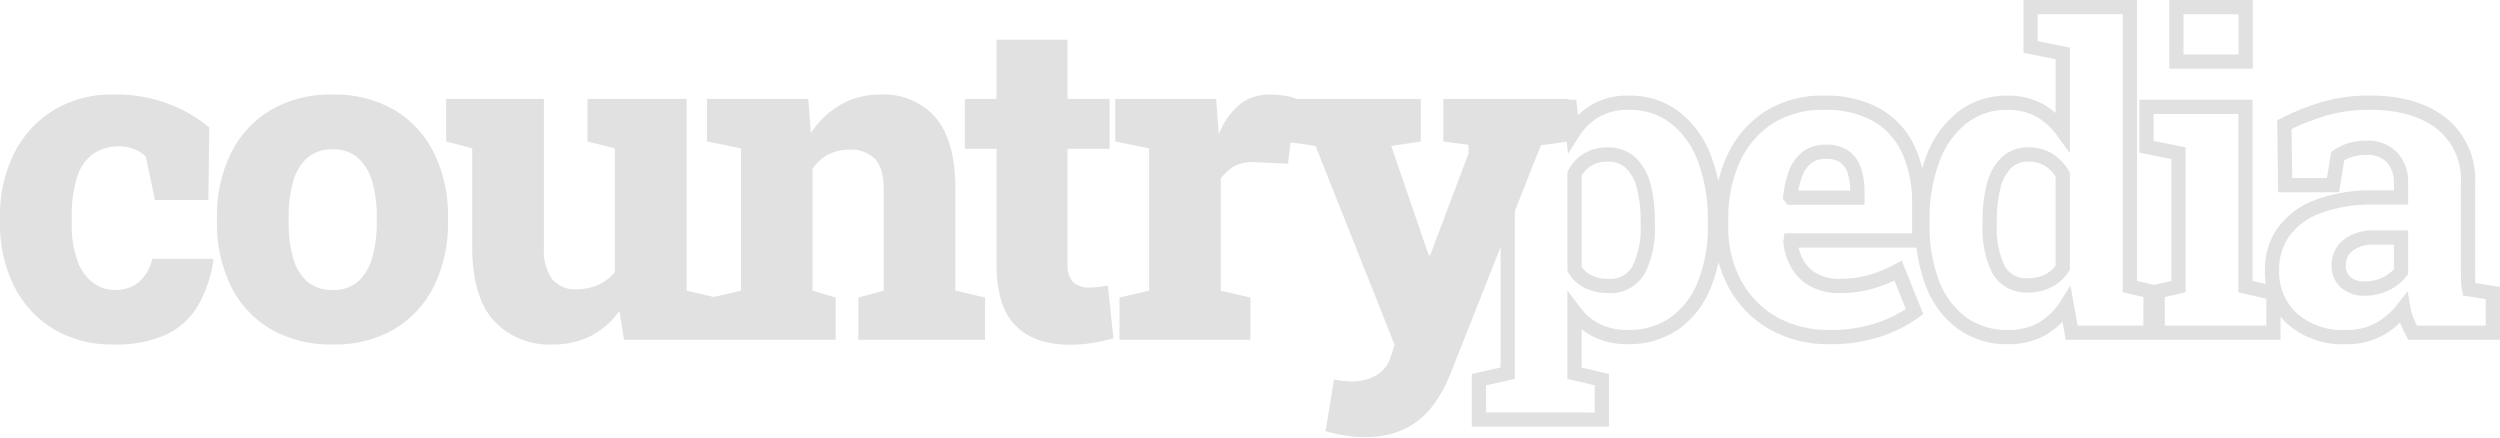
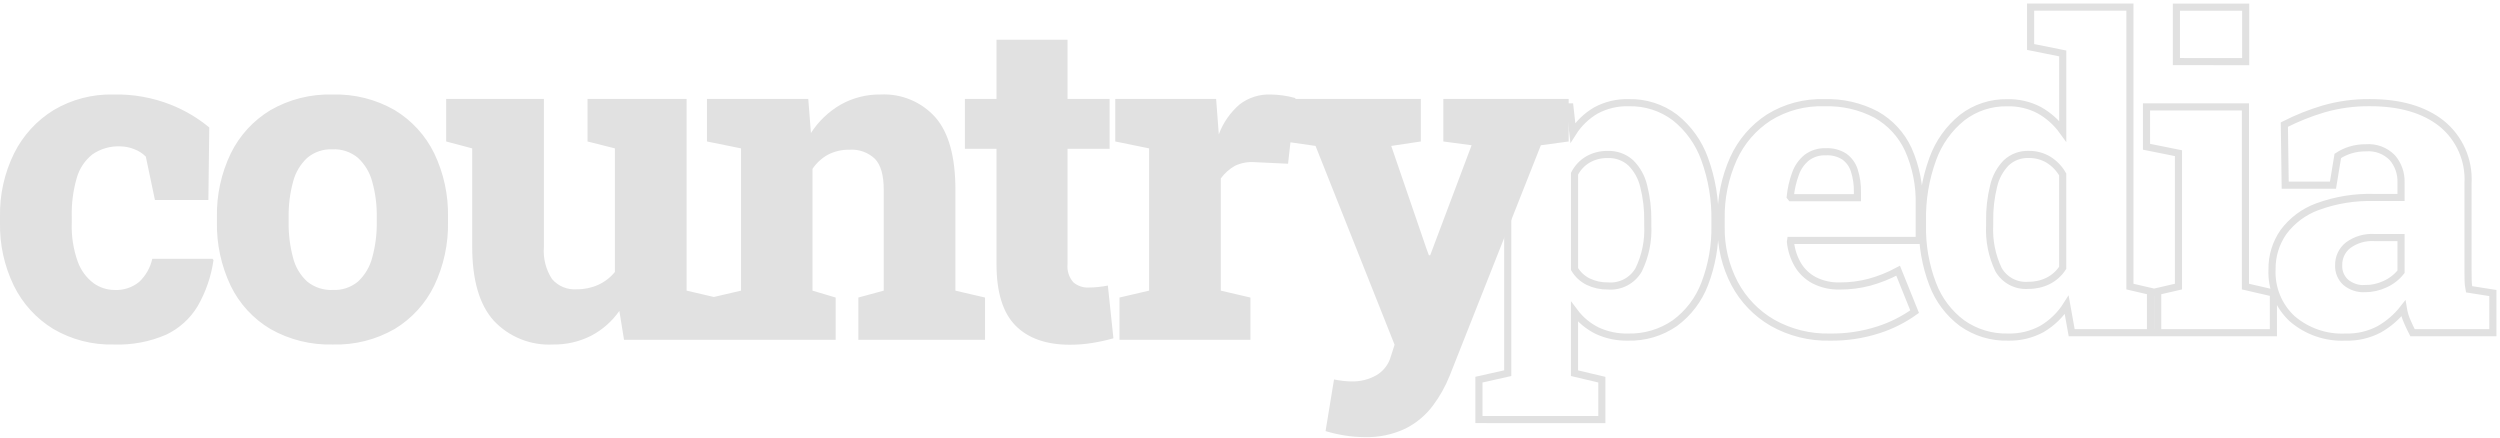
<svg xmlns="http://www.w3.org/2000/svg" width="350.931" height="61.359" viewBox="0 0 350.931 61.359">
  <g id="countrypedia_logo_light" transform="translate(-725.969 -425.297)">
    <path id="Caminho_4" data-name="Caminho 4" d="M17.938.656a15.921,15.921,0,0,1-8.516-2.2A14.717,14.717,0,0,1,3.906-7.609a19.414,19.414,0,0,1-1.937-8.828v-.844a19.27,19.27,0,0,1,1.984-8.906A14.943,14.943,0,0,1,9.5-32.25a15.684,15.684,0,0,1,8.375-2.187A20.621,20.621,0,0,1,25.953-33a20.061,20.061,0,0,1,5.391,3.188l-.125,10.188h-7.5l-1.281-6.094A4.408,4.408,0,0,0,20.8-26.766a5.36,5.36,0,0,0-1.922-.391,6.4,6.4,0,0,0-3.937,1.125,6.459,6.459,0,0,0-2.2,3.313,18,18,0,0,0-.7,5.438v.844a14.7,14.7,0,0,0,.844,5.469,6.556,6.556,0,0,0,2.219,3.016A5.063,5.063,0,0,0,18.031-7,5.072,5.072,0,0,0,21.5-8.125a6.352,6.352,0,0,0,1.844-3.25h8.469l.125.188a18.052,18.052,0,0,1-2.219,6.453A10.3,10.3,0,0,1,25.281-.719,16.919,16.919,0,0,1,17.938.656ZM48.7.656a16.808,16.808,0,0,1-8.766-2.172,14.341,14.341,0,0,1-5.578-6.062,19.976,19.976,0,0,1-1.937-9.016v-.625a19.73,19.73,0,0,1,1.938-8.937,14.6,14.6,0,0,1,5.563-6.078,16.476,16.476,0,0,1,8.719-2.2,16.548,16.548,0,0,1,8.734,2.188,14.525,14.525,0,0,1,5.547,6.063,19.8,19.8,0,0,1,1.937,8.969v.625a19.9,19.9,0,0,1-1.937,8.984,14.5,14.5,0,0,1-5.547,6.078A16.422,16.422,0,0,1,48.7.656ZM48.7-7a5.136,5.136,0,0,0,3.531-1.187,6.991,6.991,0,0,0,1.984-3.344,17.859,17.859,0,0,0,.641-5.062v-.625A17.442,17.442,0,0,0,54.22-22.2a7.029,7.029,0,0,0-2-3.344,5.2,5.2,0,0,0-3.578-1.2,5.153,5.153,0,0,0-3.547,1.2A6.929,6.929,0,0,0,43.111-22.2a17.852,17.852,0,0,0-.625,4.984v.625a18.41,18.41,0,0,0,.625,5.094A6.733,6.733,0,0,0,45.1-8.172,5.335,5.335,0,0,0,48.7-7ZM79.6.656A10.62,10.62,0,0,1,71.269-2.7q-3.016-3.359-3.016-10.391V-26.875L64.6-27.844v-5.969H78.316v20.781a7.216,7.216,0,0,0,1.141,4.5,4.177,4.177,0,0,0,3.484,1.438,7.164,7.164,0,0,0,3-.625,6.416,6.416,0,0,0,2.344-1.812V-26.875l-3.844-.969v-5.969H98.347V-6.906l4.156.969V0H89.566L88.91-4.062a11.12,11.12,0,0,1-3.984,3.5A11.438,11.438,0,0,1,79.6.656ZM101.833,0V-5.937l4.156-.969V-26.875l-4.781-.969v-5.969h14.219l.375,4.781a12.268,12.268,0,0,1,4.172-3.984,11.089,11.089,0,0,1,5.609-1.422,9.67,9.67,0,0,1,7.7,3.219q2.8,3.219,2.8,10.156V-6.906l4.156.969V0H122.458V-5.937l3.563-.969V-21.062q0-3.062-1.234-4.344a4.7,4.7,0,0,0-3.547-1.281,6.322,6.322,0,0,0-3.031.688,6.235,6.235,0,0,0-2.187,2V-6.906l3.25.969V0Zm50.33.688q-5,0-7.656-2.7t-2.656-8.609V-26.812h-4.437v-7h4.438v-8.312h9.969v8.313h5.906v7h-5.906v16.188a3.366,3.366,0,0,0,.8,2.531,3.041,3.041,0,0,0,2.172.75,12.739,12.739,0,0,0,1.375-.078q.719-.078,1.313-.2l.781,7.406a26.53,26.53,0,0,1-2.984.656A19.458,19.458,0,0,1,152.163.688ZM159.117,0V-5.937l4.156-.969V-26.875l-4.75-.969v-5.969H172.68l.313,4.156.063.813a10.247,10.247,0,0,1,2.938-4.219,6.765,6.765,0,0,1,4.313-1.375,13.058,13.058,0,0,1,1.672.125,12.62,12.62,0,0,1,1.828.375l-1.031,9.219-4.625-.219a5.544,5.544,0,0,0-2.844.516,6.318,6.318,0,0,0-1.969,1.766v15.75l4.156.969V0Zm34.361,13.656a17.5,17.5,0,0,1-2.687-.219,20.242,20.242,0,0,1-2.75-.625l1.188-7.25q.594.125,1.25.2a10.354,10.354,0,0,0,1.219.078,6.736,6.736,0,0,0,3.484-.875A4.409,4.409,0,0,0,197.2,2.344l.531-1.656L186.635-27.219l-4.344-.625v-5.969h19.125v5.969l-4.156.625,4.906,14.313.375,1.031h.188l5.813-15.437-3.969-.531v-5.969h17.594v5.969l-3.906.531L205.478,5a18.489,18.489,0,0,1-2.391,4.266,10.928,10.928,0,0,1-3.828,3.188A12.563,12.563,0,0,1,193.478,13.656Z" transform="translate(724 473)" fill="#e1e1e1" />
-     <path id="Caminho_3" data-name="Caminho 3" d="M1.729,12.188v-5.6l4.043-.908V-25.2L1.26-26.1v-5.6H14.5l.41,3.633a9.525,9.525,0,0,1,3.223-3.12,9.122,9.122,0,0,1,4.629-1.1,10.344,10.344,0,0,1,6.489,2.08,13.087,13.087,0,0,1,4.16,5.815,23.917,23.917,0,0,1,1.45,8.687v.615a21.712,21.712,0,0,1-1.45,8.262,12.207,12.207,0,0,1-4.189,5.493A11.051,11.051,0,0,1,22.646.615,9.777,9.777,0,0,1,18.34-.278,8.881,8.881,0,0,1,15.146-2.93V5.684l3.838.908v5.6ZM19.834-6.562a4.548,4.548,0,0,0,4.321-2.271,12.851,12.851,0,0,0,1.274-6.255V-15.7a18.634,18.634,0,0,0-.571-4.878,6.836,6.836,0,0,0-1.816-3.267,4.572,4.572,0,0,0-3.267-1.172,5.38,5.38,0,0,0-2.725.688,4.912,4.912,0,0,0-1.9,2.007V-8.936a4.541,4.541,0,0,0,1.919,1.772A6.17,6.17,0,0,0,19.834-6.562ZM50.993.615a15.659,15.659,0,0,1-8.057-2.007A13.934,13.934,0,0,1,37.619-6.9a16.478,16.478,0,0,1-1.89-7.954v-1.113a19.75,19.75,0,0,1,1.729-8.467,13.541,13.541,0,0,1,4.98-5.786,13.908,13.908,0,0,1,7.793-2.065,14.589,14.589,0,0,1,7.266,1.67,10.8,10.8,0,0,1,4.5,4.878,17.951,17.951,0,0,1,1.538,7.808v4.98H45.485l-.029.205a7.972,7.972,0,0,0,1.025,3.179,5.864,5.864,0,0,0,2.3,2.2,7.477,7.477,0,0,0,3.618.806,16.023,16.023,0,0,0,4.146-.527A19.265,19.265,0,0,0,60.573-8.7l2.314,5.742A18.354,18.354,0,0,1,57.819-.41,21.153,21.153,0,0,1,50.993.615Zm-5.449-19.57H54.86v-.762a9.434,9.434,0,0,0-.439-3.062,3.8,3.8,0,0,0-1.406-1.948,4.429,4.429,0,0,0-2.578-.674,4.2,4.2,0,0,0-2.681.82,5.083,5.083,0,0,0-1.582,2.241,13.252,13.252,0,0,0-.747,3.237ZM76,.615a10.707,10.707,0,0,1-6.445-1.948,12.24,12.24,0,0,1-4.131-5.493,21.909,21.909,0,0,1-1.436-8.262V-15.7a23.888,23.888,0,0,1,1.45-8.7,13.2,13.2,0,0,1,4.131-5.8,10.043,10.043,0,0,1,6.343-2.08,9.126,9.126,0,0,1,4.468,1.04,10.219,10.219,0,0,1,3.3,2.944V-39.2l-4.512-.908v-5.6H93.109V-6.475l3.9.908V0H84.935l-.7-3.9A10.259,10.259,0,0,1,80.76-.527,9.465,9.465,0,0,1,76,.615ZM78.87-6.65a6.045,6.045,0,0,0,2.769-.63,5.238,5.238,0,0,0,2.036-1.831v-13.1a5.787,5.787,0,0,0-2.007-2.08,5.2,5.2,0,0,0-2.739-.732,4.388,4.388,0,0,0-3.179,1.172,6.872,6.872,0,0,0-1.772,3.267,19.1,19.1,0,0,0-.557,4.878v.615a12.965,12.965,0,0,0,1.23,6.211A4.417,4.417,0,0,0,78.87-6.65ZM96,0V-5.566l3.926-.908V-25.2L95.439-26.1v-5.6h13.887V-6.475l3.926.908V0Zm3.633-38.057V-45.7h9.727v7.646ZM123.4.615a10.721,10.721,0,0,1-7.515-2.578,8.9,8.9,0,0,1-2.827-6.914,8.93,8.93,0,0,1,1.6-5.244,10.374,10.374,0,0,1,4.79-3.574,21.313,21.313,0,0,1,7.939-1.289h3.779v-2.109a5.087,5.087,0,0,0-1.216-3.472,4.662,4.662,0,0,0-3.706-1.392,7.276,7.276,0,0,0-2.183.308,6.889,6.889,0,0,0-1.772.835l-.674,4.1h-6.709l-.117-8.5a32.715,32.715,0,0,1,5.508-2.2,22.693,22.693,0,0,1,6.533-.879q6.328,0,10.034,2.93a10.055,10.055,0,0,1,3.706,8.379V-8.613q0,.674.015,1.3a7.022,7.022,0,0,0,.132,1.216l3.34.527V0H132.78q-.352-.674-.747-1.582A7.556,7.556,0,0,1,131.49-3.4a11.508,11.508,0,0,1-3.4,2.93A9.452,9.452,0,0,1,123.4.615Zm2.7-6.8a6.663,6.663,0,0,0,2.827-.63,6.026,6.026,0,0,0,2.241-1.743v-4.8h-3.721a5.644,5.644,0,0,0-3.735,1.1,3.468,3.468,0,0,0-1.3,2.769,3.053,3.053,0,0,0,1.011,2.432A3.94,3.94,0,0,0,126.1-6.182Z" transform="translate(931.841 472)" fill="none" stroke="#e1e1e1" stroke-width="2" />
+     <path id="Caminho_3" data-name="Caminho 3" d="M1.729,12.188v-5.6l4.043-.908V-25.2L1.26-26.1v-5.6H14.5l.41,3.633a9.525,9.525,0,0,1,3.223-3.12,9.122,9.122,0,0,1,4.629-1.1,10.344,10.344,0,0,1,6.489,2.08,13.087,13.087,0,0,1,4.16,5.815,23.917,23.917,0,0,1,1.45,8.687v.615a21.712,21.712,0,0,1-1.45,8.262,12.207,12.207,0,0,1-4.189,5.493A11.051,11.051,0,0,1,22.646.615,9.777,9.777,0,0,1,18.34-.278,8.881,8.881,0,0,1,15.146-2.93V5.684l3.838.908v5.6ZM19.834-6.562a4.548,4.548,0,0,0,4.321-2.271,12.851,12.851,0,0,0,1.274-6.255V-15.7a18.634,18.634,0,0,0-.571-4.878,6.836,6.836,0,0,0-1.816-3.267,4.572,4.572,0,0,0-3.267-1.172,5.38,5.38,0,0,0-2.725.688,4.912,4.912,0,0,0-1.9,2.007V-8.936a4.541,4.541,0,0,0,1.919,1.772A6.17,6.17,0,0,0,19.834-6.562ZM50.993.615a15.659,15.659,0,0,1-8.057-2.007A13.934,13.934,0,0,1,37.619-6.9a16.478,16.478,0,0,1-1.89-7.954v-1.113a19.75,19.75,0,0,1,1.729-8.467,13.541,13.541,0,0,1,4.98-5.786,13.908,13.908,0,0,1,7.793-2.065,14.589,14.589,0,0,1,7.266,1.67,10.8,10.8,0,0,1,4.5,4.878,17.951,17.951,0,0,1,1.538,7.808v4.98H45.485l-.029.205a7.972,7.972,0,0,0,1.025,3.179,5.864,5.864,0,0,0,2.3,2.2,7.477,7.477,0,0,0,3.618.806,16.023,16.023,0,0,0,4.146-.527A19.265,19.265,0,0,0,60.573-8.7l2.314,5.742A18.354,18.354,0,0,1,57.819-.41,21.153,21.153,0,0,1,50.993.615Zm-5.449-19.57H54.86v-.762a9.434,9.434,0,0,0-.439-3.062,3.8,3.8,0,0,0-1.406-1.948,4.429,4.429,0,0,0-2.578-.674,4.2,4.2,0,0,0-2.681.82,5.083,5.083,0,0,0-1.582,2.241,13.252,13.252,0,0,0-.747,3.237ZM76,.615a10.707,10.707,0,0,1-6.445-1.948,12.24,12.24,0,0,1-4.131-5.493,21.909,21.909,0,0,1-1.436-8.262V-15.7a23.888,23.888,0,0,1,1.45-8.7,13.2,13.2,0,0,1,4.131-5.8,10.043,10.043,0,0,1,6.343-2.08,9.126,9.126,0,0,1,4.468,1.04,10.219,10.219,0,0,1,3.3,2.944V-39.2l-4.512-.908v-5.6H93.109V-6.475l3.9.908V0H84.935l-.7-3.9A10.259,10.259,0,0,1,80.76-.527,9.465,9.465,0,0,1,76,.615ZM78.87-6.65a6.045,6.045,0,0,0,2.769-.63,5.238,5.238,0,0,0,2.036-1.831v-13.1a5.787,5.787,0,0,0-2.007-2.08,5.2,5.2,0,0,0-2.739-.732,4.388,4.388,0,0,0-3.179,1.172,6.872,6.872,0,0,0-1.772,3.267,19.1,19.1,0,0,0-.557,4.878v.615a12.965,12.965,0,0,0,1.23,6.211A4.417,4.417,0,0,0,78.87-6.65ZM96,0V-5.566l3.926-.908V-25.2L95.439-26.1v-5.6h13.887V-6.475l3.926.908V0Zm3.633-38.057V-45.7h9.727v7.646ZM123.4.615a10.721,10.721,0,0,1-7.515-2.578,8.9,8.9,0,0,1-2.827-6.914,8.93,8.93,0,0,1,1.6-5.244,10.374,10.374,0,0,1,4.79-3.574,21.313,21.313,0,0,1,7.939-1.289h3.779v-2.109a5.087,5.087,0,0,0-1.216-3.472,4.662,4.662,0,0,0-3.706-1.392,7.276,7.276,0,0,0-2.183.308,6.889,6.889,0,0,0-1.772.835l-.674,4.1h-6.709l-.117-8.5a32.715,32.715,0,0,1,5.508-2.2,22.693,22.693,0,0,1,6.533-.879q6.328,0,10.034,2.93a10.055,10.055,0,0,1,3.706,8.379V-8.613q0,.674.015,1.3a7.022,7.022,0,0,0,.132,1.216l3.34.527V0H132.78q-.352-.674-.747-1.582A7.556,7.556,0,0,1,131.49-3.4a11.508,11.508,0,0,1-3.4,2.93A9.452,9.452,0,0,1,123.4.615Zm2.7-6.8a6.663,6.663,0,0,0,2.827-.63,6.026,6.026,0,0,0,2.241-1.743v-4.8h-3.721a5.644,5.644,0,0,0-3.735,1.1,3.468,3.468,0,0,0-1.3,2.769,3.053,3.053,0,0,0,1.011,2.432A3.94,3.94,0,0,0,126.1-6.182Z" transform="translate(931.841 472)" fill="none" stroke="#e1e1e1" strokeWidth="2" />
  </g>
</svg>
